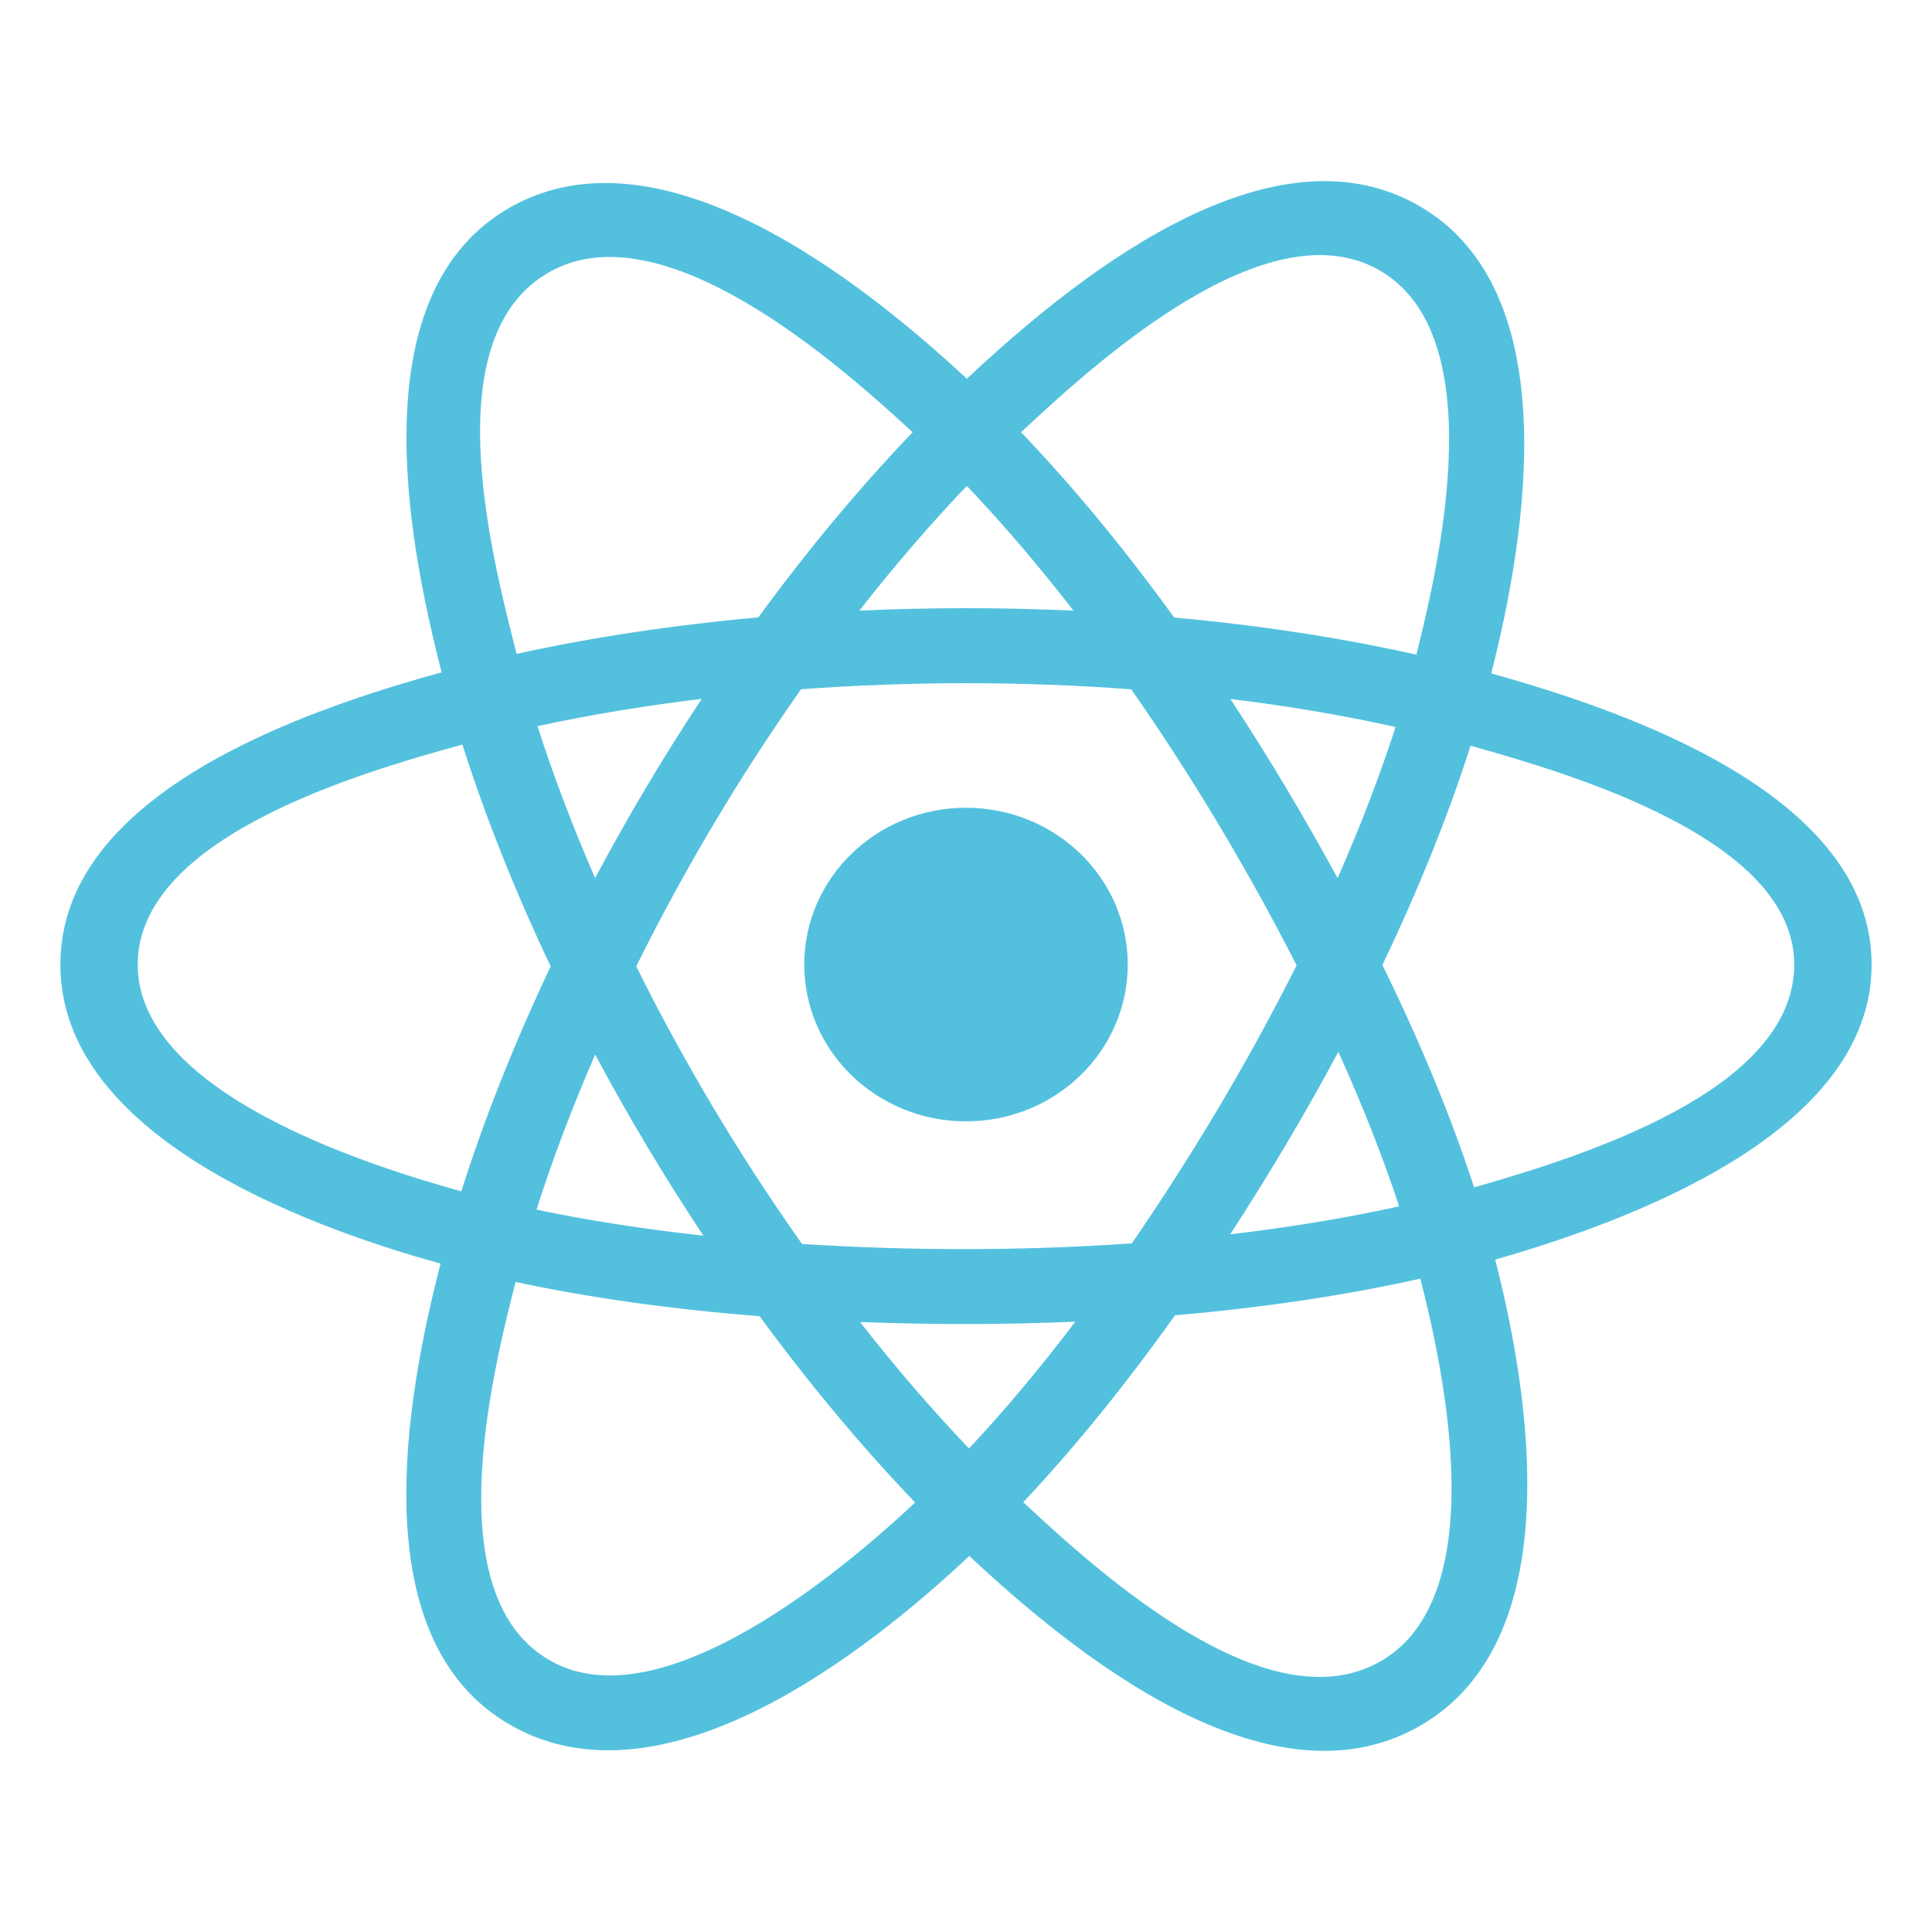
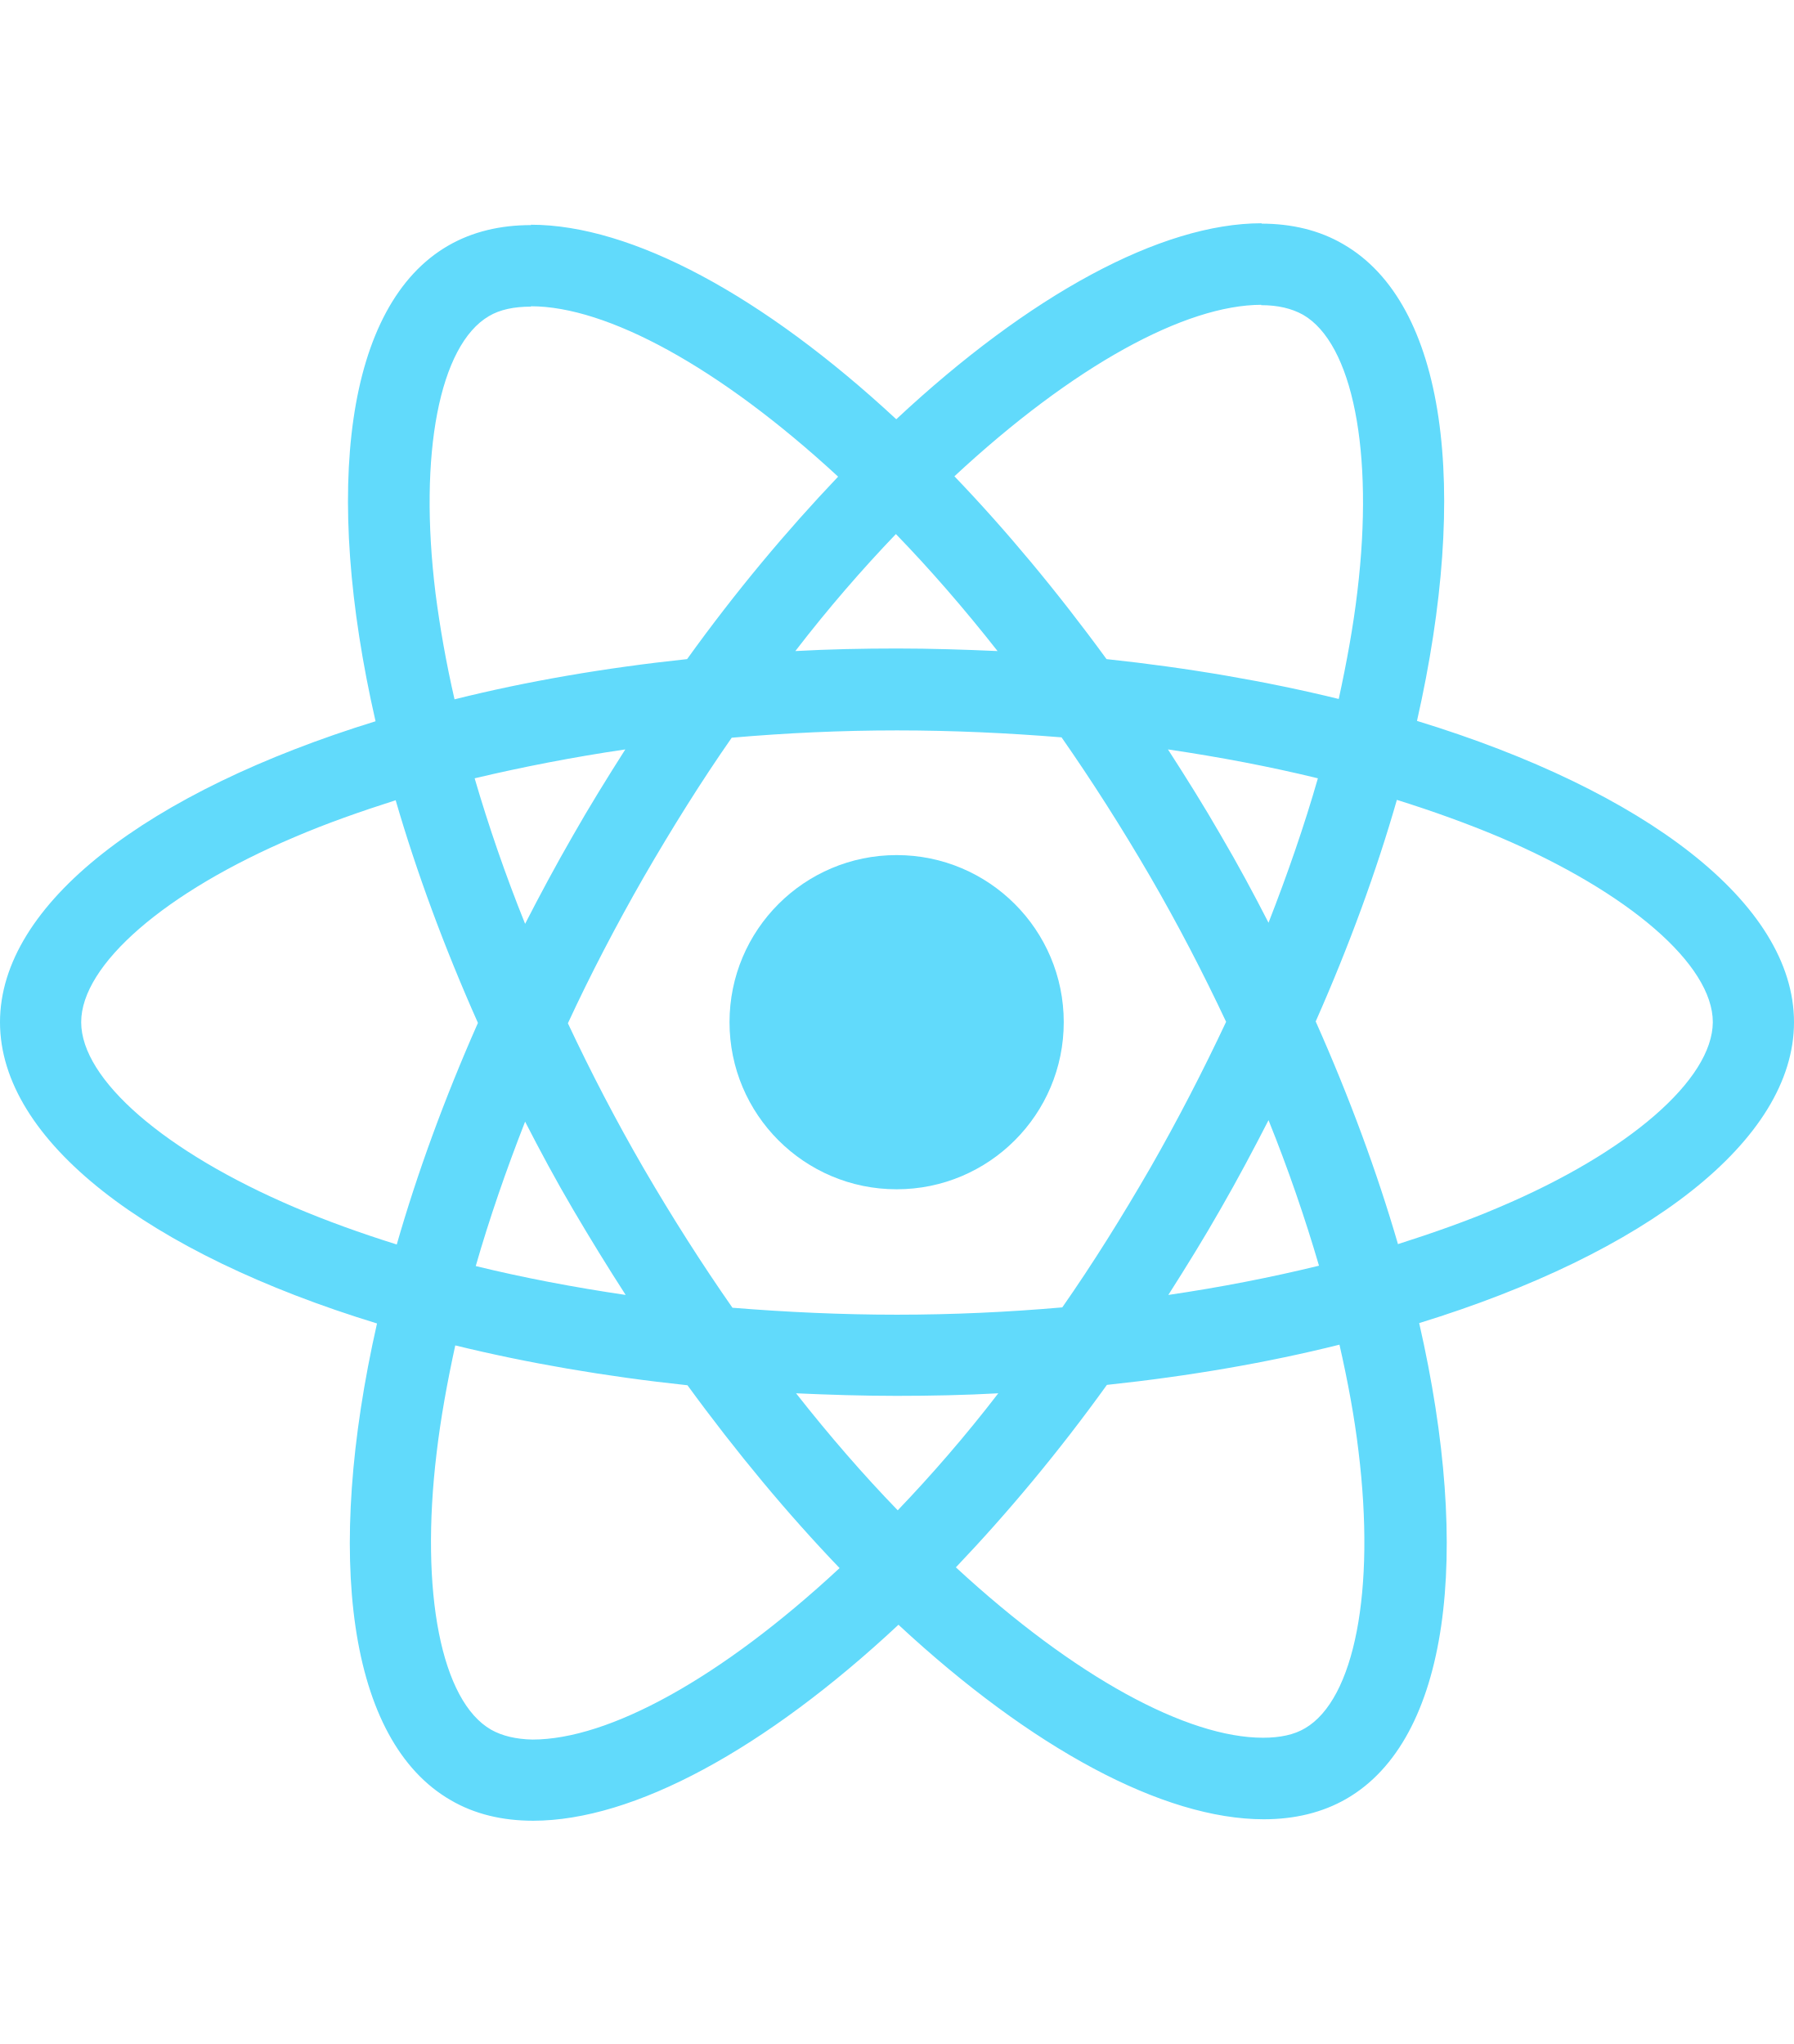
- <svg xmlns="http://www.w3.org/2000/svg" width="800px" height="800px" viewBox="0 0 32 32" fill="none">
-   <path d="M18.679 15.976C18.679 14.541 17.48 13.379 16 13.379C14.521 13.379 13.321 14.541 13.321 15.976C13.321 17.41 14.521 18.573 16 18.573C17.48 18.573 18.679 17.41 18.679 15.976Z" fill="#53C1DE" />
-   <path fill-rule="evenodd" clip-rule="evenodd" d="M24.7 11.154C25.266 8.925 25.977 4.791 23.47 3.39C20.975 1.995 17.728 4.668 16.014 6.273C14.304 4.684 10.966 2.022 8.462 3.428C5.968 4.828 6.737 8.893 7.315 11.136C4.988 11.776 1 13.156 1 15.976C1 18.787 4.984 20.289 7.297 20.929C6.717 23.184 5.986 27.191 8.483 28.588C10.997 29.993 14.325 27.395 16.055 25.772C17.781 27.386 20.997 30.002 23.492 28.601C25.996 27.196 25.344 23.118 24.765 20.863C27.007 20.221 31 18.752 31 15.976C31 13.184 26.99 11.792 24.7 11.154ZM24.416 19.667C24.037 18.502 23.524 17.262 22.897 15.982C23.495 14.732 23.988 13.509 24.357 12.351C26.036 12.823 29.718 13.901 29.718 15.976C29.718 18.07 26.185 19.159 24.416 19.667ZM22.85 27.526C20.988 28.571 18.222 26.07 16.948 24.881C17.793 23.984 18.638 22.942 19.462 21.785C20.913 21.66 22.283 21.456 23.526 21.178C23.933 22.773 24.72 26.476 22.85 27.526ZM9.124 27.511C7.261 26.47 8.113 22.895 8.54 21.233C9.768 21.497 11.129 21.686 12.582 21.801C13.412 22.933 14.282 23.974 15.158 24.886C14.075 25.901 10.995 28.557 9.124 27.511ZM2.281 15.976C2.281 13.874 5.942 12.803 7.659 12.333C8.035 13.517 8.527 14.754 9.121 16.006C8.519 17.277 8.02 18.534 7.641 19.732C6.004 19.278 2.281 18.079 2.281 15.976ZM9.104 4.504C10.973 3.454 13.875 6.01 15.116 7.16C14.244 8.068 13.383 9.101 12.56 10.226C11.149 10.353 9.799 10.557 8.557 10.83C8.091 9.021 7.236 5.552 9.104 4.504ZM20.379 11.577C21.337 11.694 22.254 11.85 23.115 12.041C22.856 12.844 22.534 13.684 22.154 14.545C21.604 13.533 21.014 12.542 20.379 11.577ZM16.014 8.048C16.605 8.669 17.197 9.362 17.78 10.114C16.599 10.06 15.415 10.06 14.234 10.114C14.817 9.368 15.414 8.676 16.014 8.048ZM9.857 14.544C9.483 13.686 9.164 12.842 8.903 12.027C9.759 11.842 10.672 11.69 11.623 11.575C10.987 12.537 10.397 13.528 9.857 14.544ZM11.65 20.466C10.668 20.359 9.741 20.215 8.886 20.035C9.15 19.206 9.477 18.343 9.858 17.467C10.406 18.493 11.005 19.494 11.65 20.466ZM16.05 23.991C15.442 23.356 14.836 22.653 14.245 21.897C15.433 21.942 16.623 21.942 17.811 21.891C17.227 22.661 16.637 23.365 16.05 23.991ZM22.167 17.422C22.568 18.308 22.906 19.166 23.174 19.981C22.304 20.173 21.365 20.328 20.376 20.444C21.015 19.461 21.615 18.454 22.167 17.422ZM18.747 20.594C16.93 20.72 15.102 20.719 13.284 20.604C12.251 19.142 11.331 17.603 10.538 16.006C11.328 14.412 12.24 12.876 13.268 11.416C15.088 11.283 16.918 11.282 18.737 11.417C19.756 12.877 20.668 14.409 21.476 15.988C20.677 17.581 19.759 19.12 18.747 20.594ZM22.83 4.467C24.701 5.513 23.868 9.227 23.459 10.843C22.215 10.564 20.863 10.357 19.448 10.228C18.624 9.09 17.77 8.055 16.912 7.159C18.169 5.984 20.978 3.431 22.83 4.467Z" fill="#53C1DE" />
+ <svg xmlns="http://www.w3.org/2000/svg" height="2500" viewBox="175.7 78 490.6 436.9" width="2194">
+   <g fill="#61dafb">
+     <path d="m666.3 296.5c0-32.5-40.7-63.3-103.1-82.4 14.4-63.6 8-114.2-20.2-130.4-6.5-3.8-14.1-5.6-22.4-5.6v22.3c4.6 0 8.3.9 11.4 2.6 13.6 7.8 19.5 37.5 14.9 75.7-1.1 9.4-2.9 19.3-5.1 29.4-19.6-4.8-41-8.5-63.5-10.9-13.5-18.5-27.5-35.3-41.6-50 32.6-30.3 63.2-46.9 84-46.9v-22.3c-27.5 0-63.5 19.6-99.9 53.6-36.4-33.8-72.4-53.2-99.9-53.2v22.3c20.7 0 51.4 16.5 84 46.6-14 14.7-28 31.4-41.3 49.9-22.6 2.4-44 6.1-63.6 11-2.3-10-4-19.7-5.2-29-4.7-38.2 1.1-67.9 14.6-75.8 3-1.8 6.9-2.6 11.5-2.6v-22.3c-8.4 0-16 1.8-22.6 5.6-28.1 16.2-34.4 66.7-19.9 130.1-62.2 19.2-102.7 49.9-102.7 82.3 0 32.5 40.7 63.3 103.1 82.4-14.4 63.6-8 114.2 20.2 130.4 6.5 3.8 14.1 5.6 22.5 5.6 27.5 0 63.5-19.6 99.9-53.6 36.4 33.8 72.4 53.2 99.9 53.2 8.4 0 16-1.8 22.6-5.6 28.1-16.2 34.4-66.7 19.9-130.1 62-19.1 102.5-49.9 102.5-82.3zm-130.2-66.7c-3.7 12.9-8.3 26.2-13.5 39.5-4.1-8-8.4-16-13.1-24-4.6-8-9.5-15.8-14.4-23.4 14.2 2.1 27.9 4.7 41 7.9zm-45.8 106.5c-7.8 13.5-15.8 26.3-24.1 38.2-14.9 1.3-30 2-45.2 2-15.1 0-30.2-.7-45-1.9-8.3-11.9-16.4-24.6-24.2-38-7.6-13.1-14.5-26.4-20.8-39.8 6.2-13.4 13.2-26.8 20.7-39.9 7.8-13.5 15.8-26.3 24.1-38.2 14.9-1.3 30-2 45.2-2 15.1 0 30.2.7 45 1.9 8.3 11.9 16.4 24.6 24.2 38 7.6 13.1 14.5 26.4 20.8 39.8-6.3 13.4-13.2 26.8-20.7 39.9zm32.3-13c5.4 13.4 10 26.8 13.8 39.8-13.1 3.2-26.9 5.9-41.2 8 4.9-7.7 9.8-15.6 14.4-23.7 4.6-8 8.9-16.1 13-24.1zm-101.4 106.7c-9.3-9.6-18.6-20.3-27.8-32 9 .4 18.2.7 27.5.7 9.4 0 18.7-.2 27.8-.7-9 11.7-18.3 22.4-27.5 32zm-74.4-58.9c-14.2-2.1-27.9-4.7-41-7.9 3.7-12.9 8.3-26.2 13.5-39.5 4.1 8 8.4 16 13.1 24s9.5 15.8 14.4 23.4zm73.9-208.1c9.3 9.6 18.6 20.3 27.8 32-9-.4-18.2-.7-27.5-.7-9.4 0-18.7.2-27.8.7 9-11.7 18.3-22.4 27.5-32zm-74 58.9c-4.9 7.7-9.8 15.6-14.4 23.7-4.6 8-8.9 16-13 24-5.4-13.4-10-26.8-13.8-39.8 13.1-3.1 26.9-5.8 41.2-7.9zm-90.5 125.2c-35.4-15.1-58.3-34.9-58.3-50.6s22.9-35.6 58.3-50.6c8.6-3.7 18-7 27.7-10.1 5.7 19.6 13.2 40 22.5 60.9-9.2 20.8-16.6 41.1-22.2 60.6-9.9-3.1-19.3-6.5-28-10.2zm53.8 142.9c-13.6-7.8-19.5-37.5-14.9-75.7 1.1-9.4 2.9-19.3 5.1-29.4 19.6 4.8 41 8.5 63.5 10.9 13.5 18.5 27.5 35.3 41.6 50-32.6 30.3-63.2 46.9-84 46.9-4.5-.1-8.3-1-11.3-2.7zm237.2-76.2c4.7 38.2-1.1 67.9-14.6 75.8-3 1.8-6.9 2.6-11.5 2.6-20.7 0-51.4-16.5-84-46.6 14-14.7 28-31.4 41.3-49.9 22.6-2.4 44-6.1 63.6-11 2.3 10.1 4.1 19.8 5.2 29.1zm38.5-66.7c-8.6 3.7-18 7-27.7 10.1-5.7-19.6-13.2-40-22.5-60.9 9.2-20.8 16.6-41.1 22.2-60.6 9.9 3.1 19.3 6.5 28.1 10.2 35.4 15.1 58.3 34.9 58.3 50.6-.1 15.7-23 35.6-58.4 50.6z" />
+     <circle cx="420.9" cy="296.5" r="45.7" />
+   </g>
</svg>
